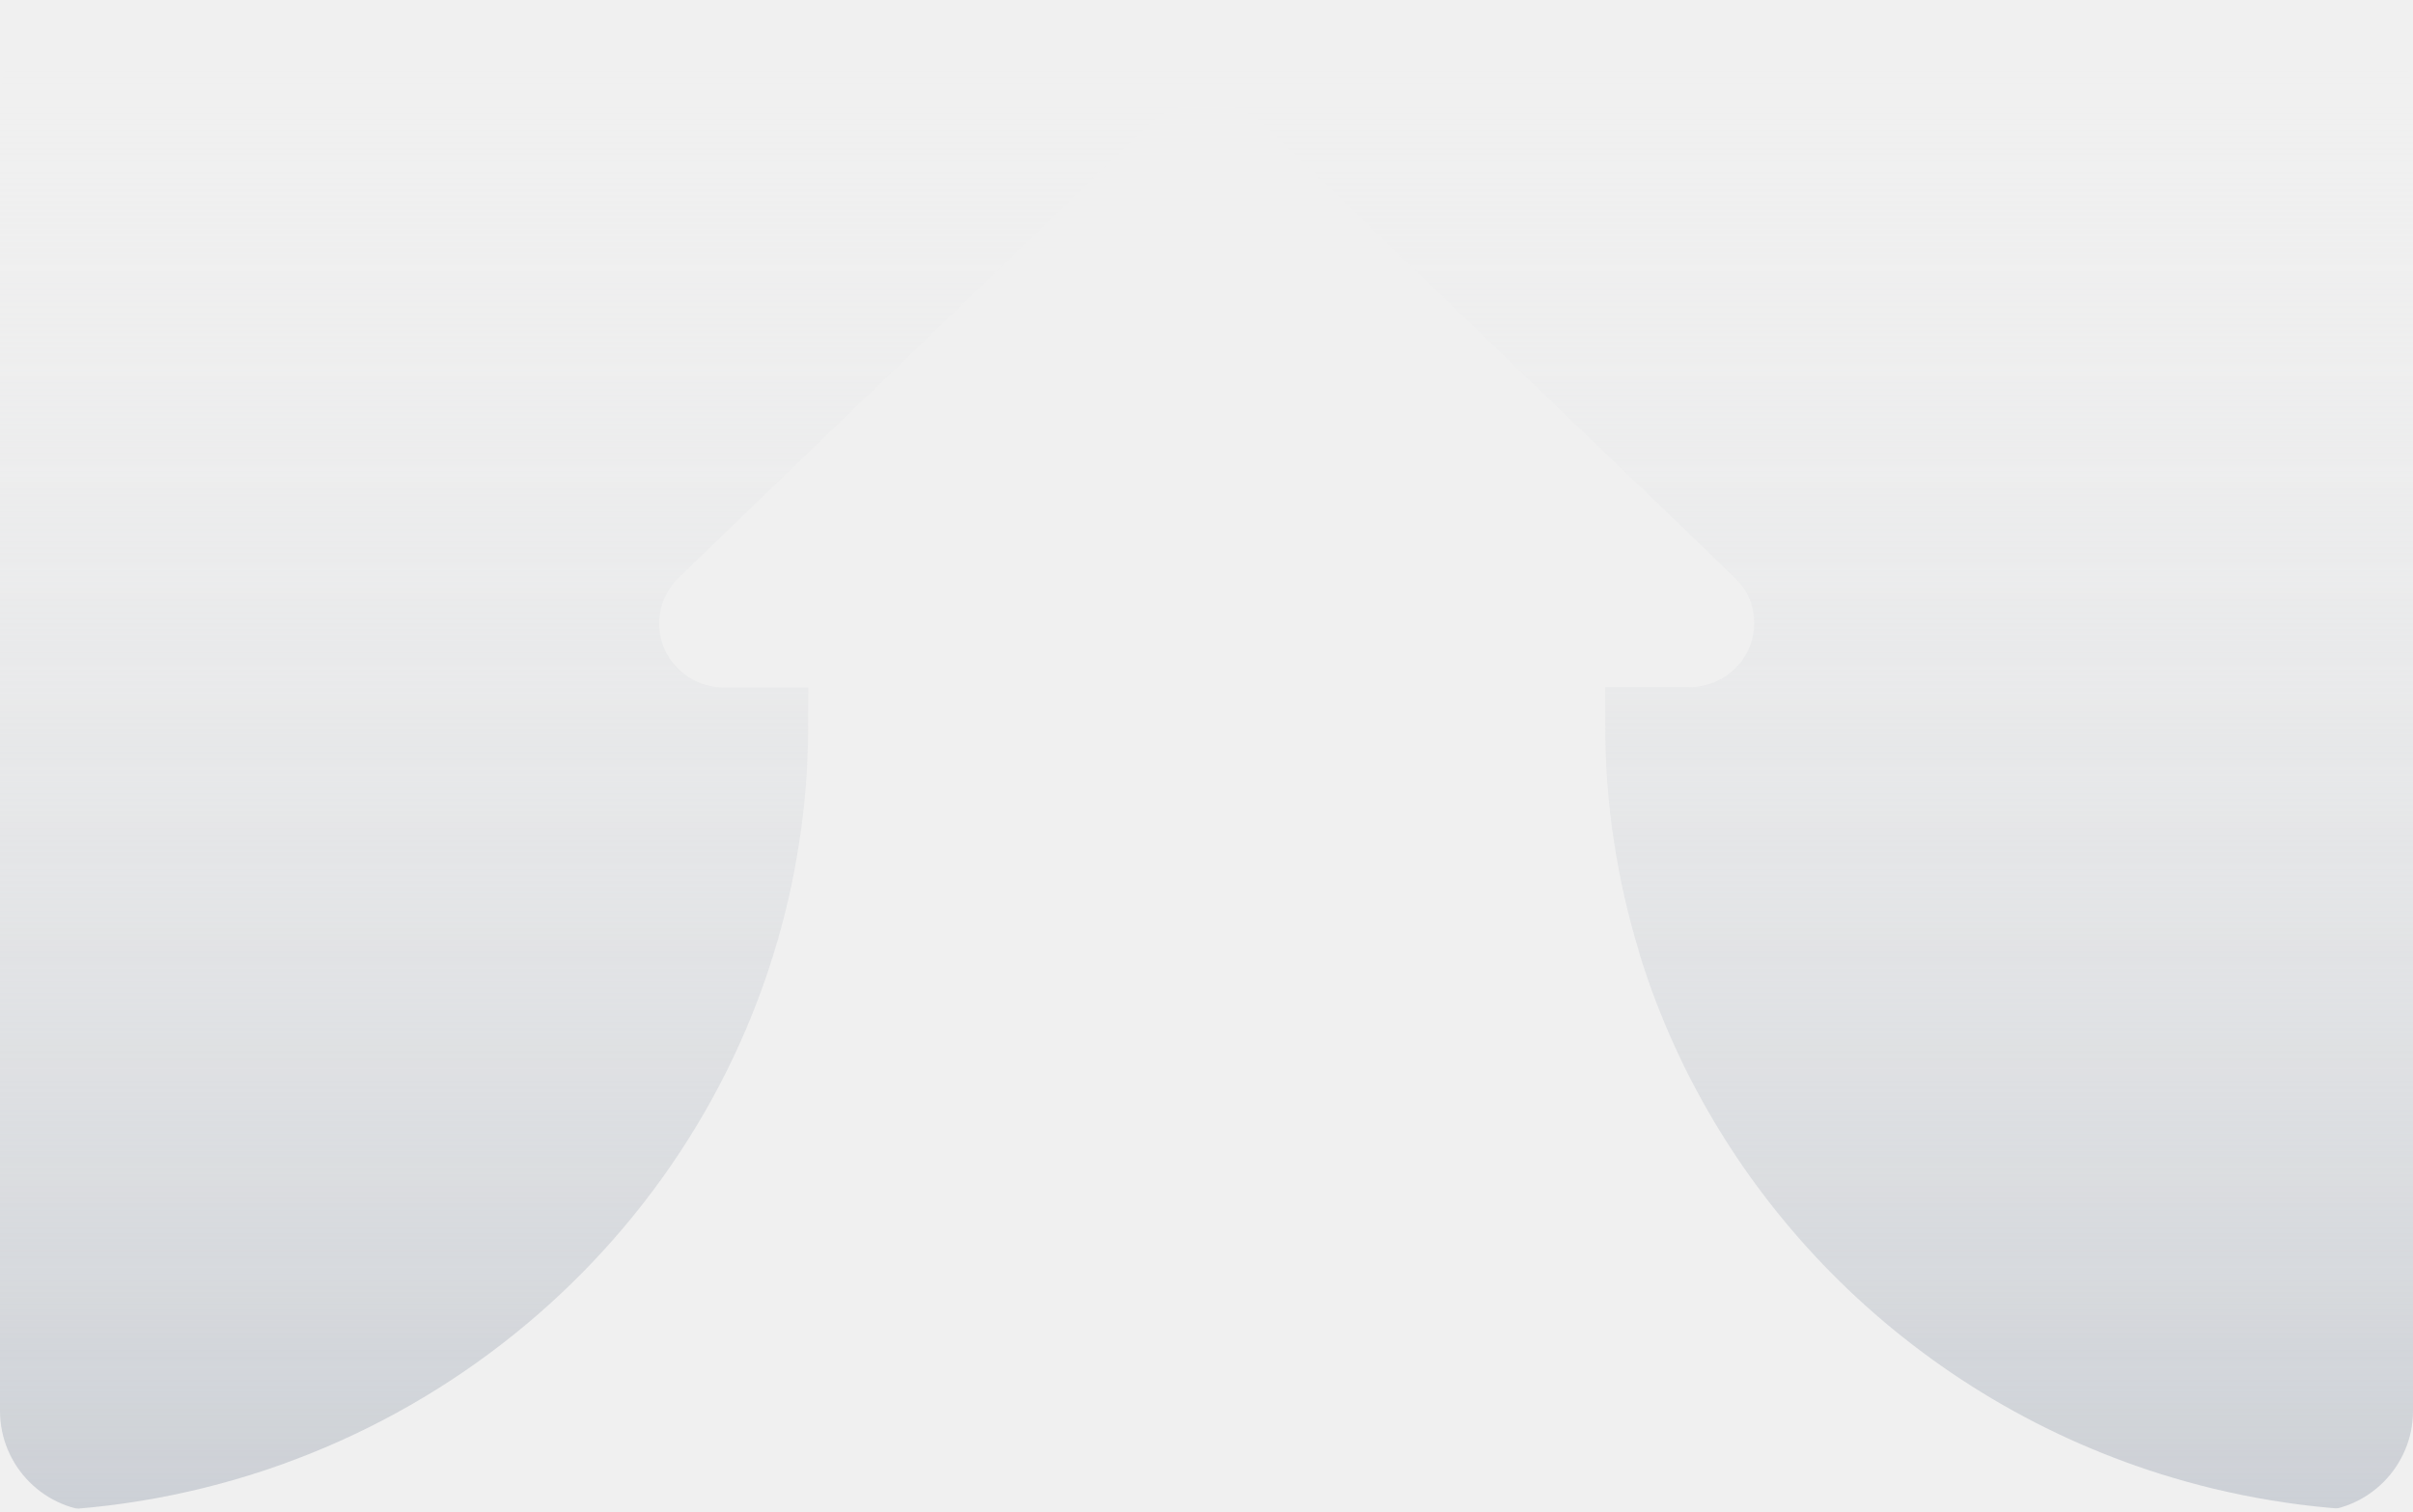
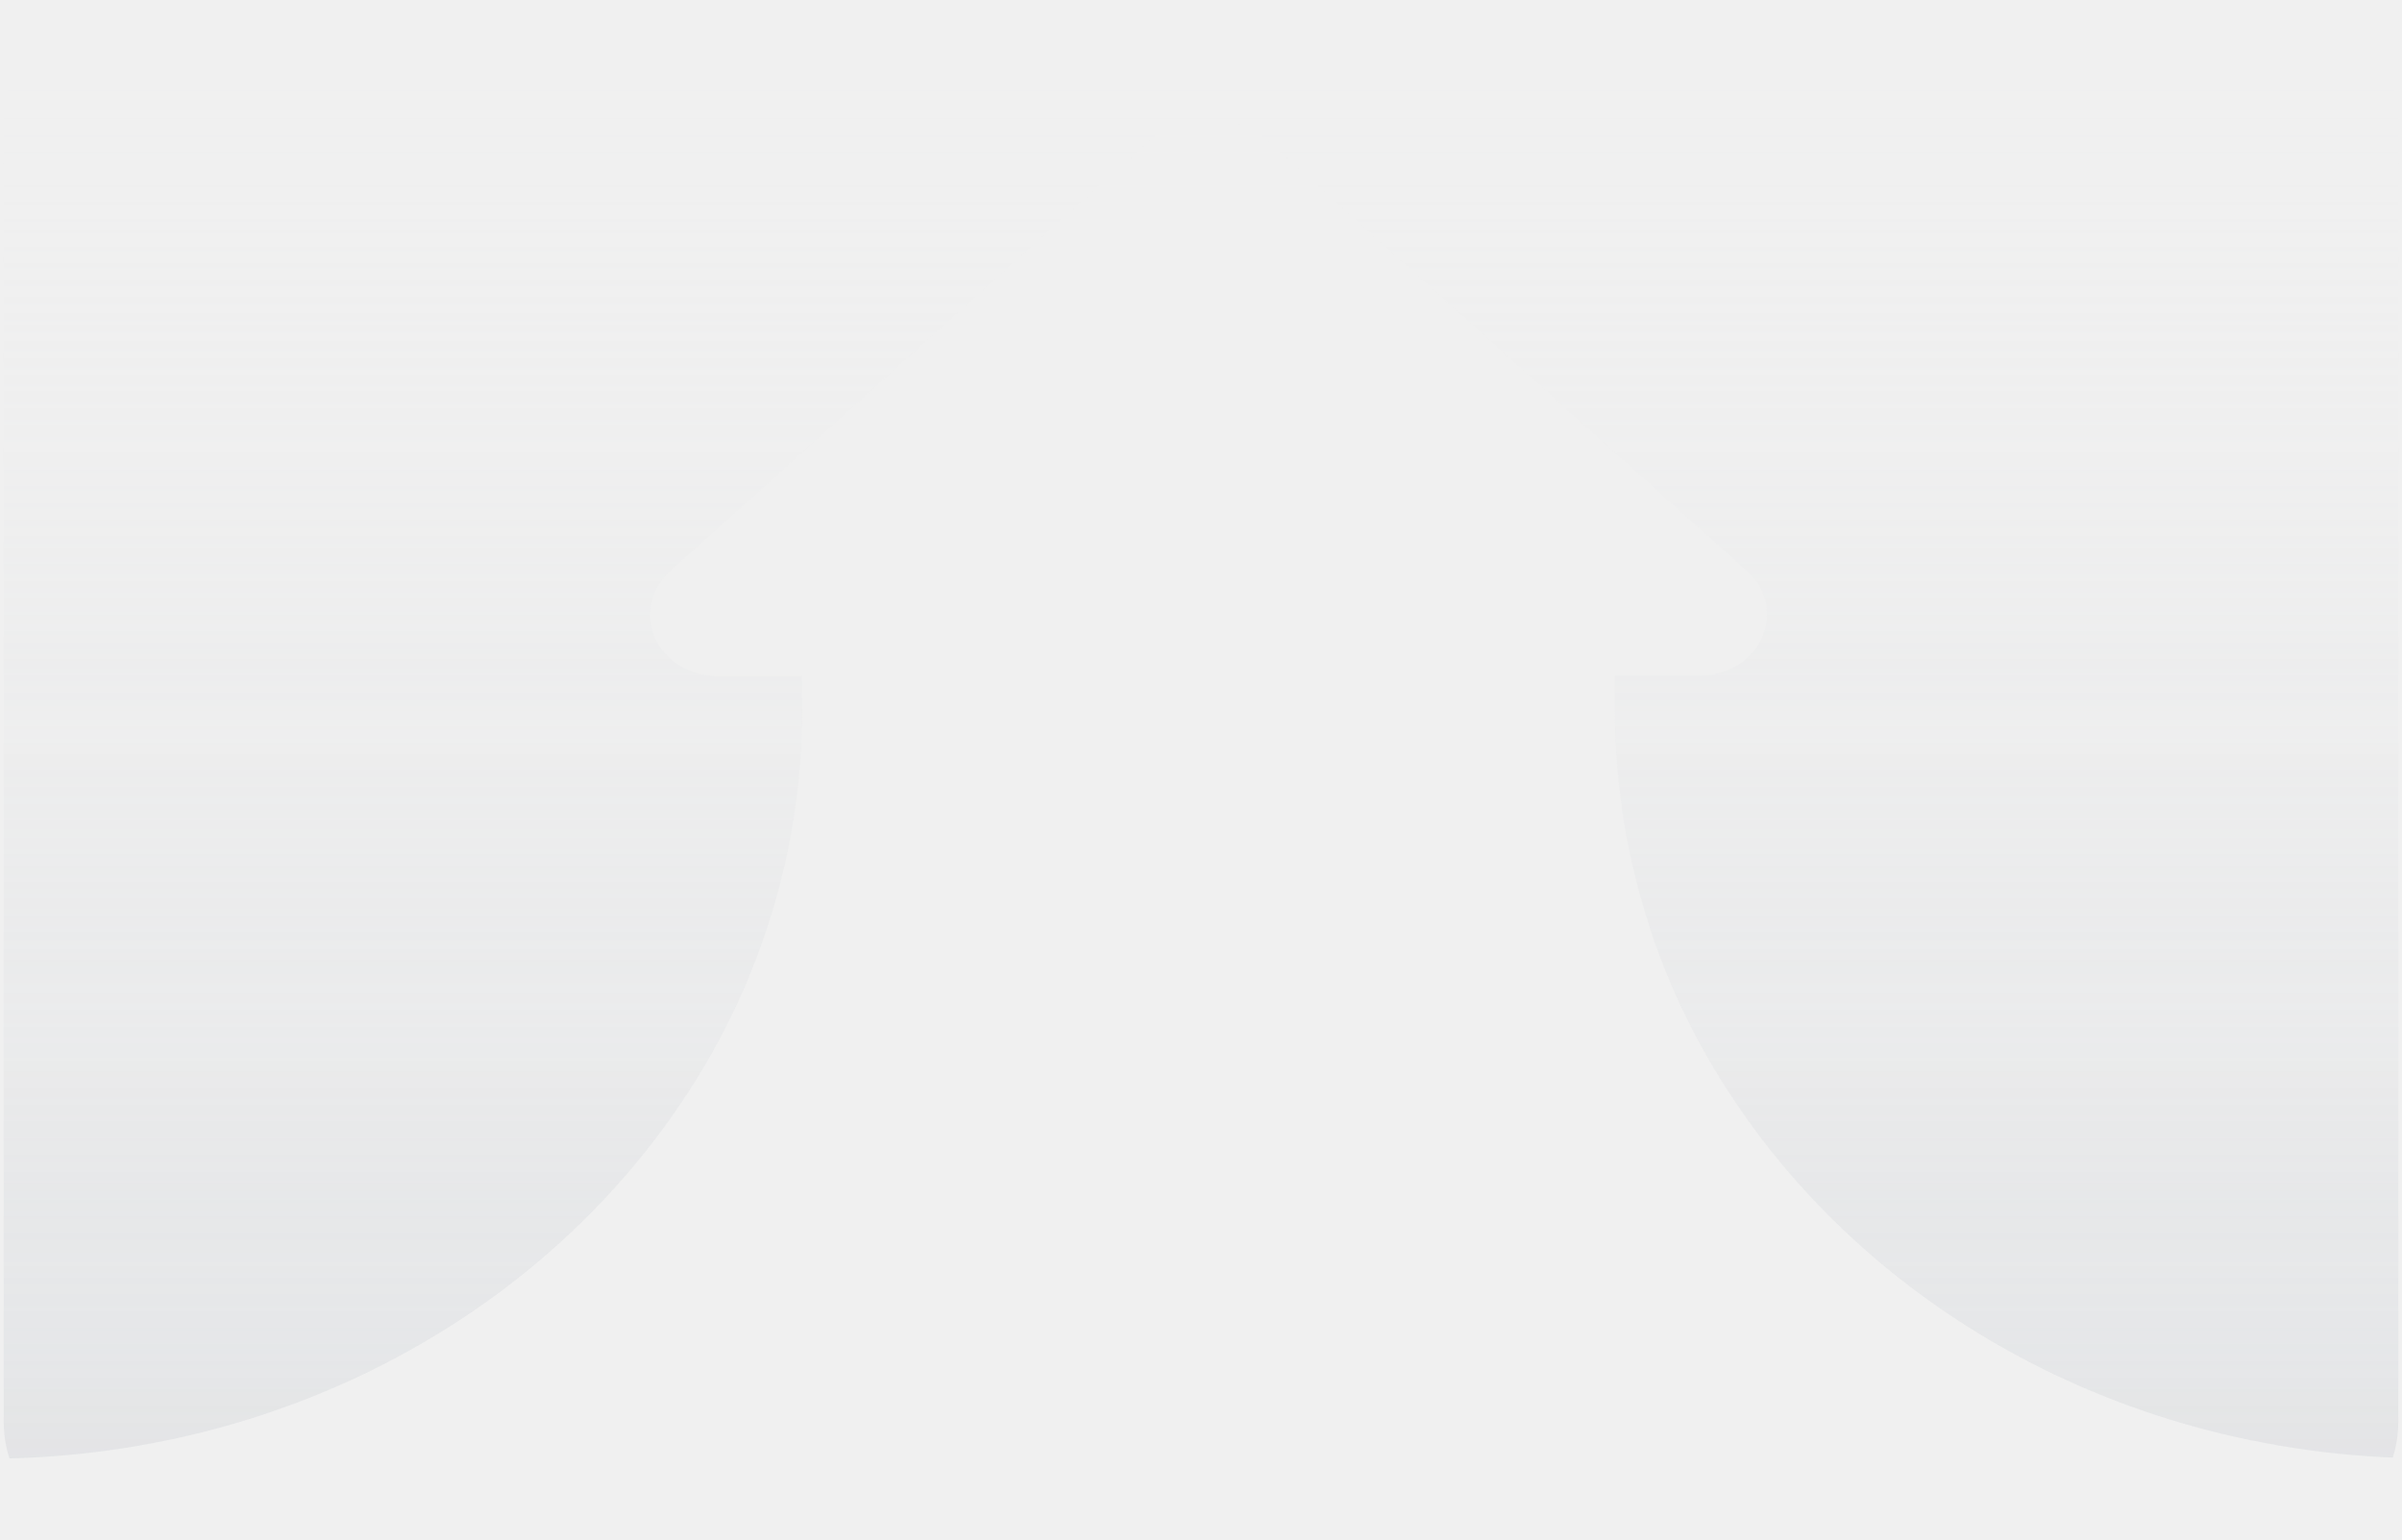
- <svg xmlns="http://www.w3.org/2000/svg" width="383" height="240" viewBox="0 0 383 240" fill="none">
-   <g style="mix-blend-mode:multiply">
-     <mask id="mask0_3022_14723" style="mask-type:alpha" maskUnits="userSpaceOnUse" x="0" y="0" width="383" height="240">
-       <rect width="383" height="240" rx="16" fill="white" />
+ <svg xmlns="http://www.w3.org/2000/svg" width="326" height="209" viewBox="0 0 326 209" fill="none">
+   <g style="mix-blend-mode:multiply" opacity="0.5">
+     <mask id="mask0_3111_9010" style="mask-type:alpha" maskUnits="userSpaceOnUse" x="0" y="0" width="326" height="209">
+       <rect x="0.5" width="325" height="209" rx="16" fill="white" />
    </mask>
-     <g mask="url(#mask0_3022_14723)">
-       <path d="M254.832 -181V-41.008C254.832 -35.315 250.147 -30.704 244.363 -30.704C241.645 -30.704 239.216 -31.672 237.365 -33.323C237.192 -33.437 237.076 -33.607 236.902 -33.721C236.845 -33.778 236.787 -33.835 236.729 -33.892L201.39 -67.936L201.043 -68.278C198.383 -70.783 194.97 -72.092 191.558 -72.092C188.145 -72.092 184.675 -70.783 182.015 -68.278L181.668 -67.936L146.56 -34.063C146.56 -34.063 146.502 -34.006 146.445 -34.006L146.04 -33.607L145.403 -32.981C143.553 -31.501 141.239 -30.647 138.752 -30.647C133.026 -30.647 128.341 -35.144 128.284 -40.781V-181H64.142C28.745 -181 0 -152.706 0 -117.864V240H1.33C58.532 240 106.884 202.768 122.731 151.644C126.317 140.087 128.284 127.79 128.284 115.038V109.174H114.981C109.255 109.174 104.628 104.62 104.628 98.984C104.628 96.82 105.322 94.828 106.479 93.177C106.826 92.664 107.173 92.209 107.636 91.81C107.636 91.81 107.636 91.753 107.751 91.696L122.442 77.521L128.226 71.942L181.783 20.363L182.015 20.135C184.675 17.573 188.088 16.321 191.558 16.321C195.028 16.321 198.44 17.573 201.043 20.135L201.217 20.363L254.774 71.942L260.616 77.521L275.422 91.81C275.422 91.81 275.538 91.867 275.538 91.924C275.943 92.323 276.232 92.721 276.579 93.12C277.794 94.771 278.43 96.763 278.43 98.927C278.43 104.563 273.803 109.117 268.077 109.117H254.774V114.981C254.774 127.62 256.683 139.803 260.211 151.302C260.211 151.416 260.269 151.473 260.269 151.587C272.588 191.268 304.457 222.579 344.769 234.592C356.395 238.064 368.83 239.943 381.612 239.943H383V-117.864C383 -152.706 354.255 -181 318.858 -181H254.716H254.832Z" fill="url(#paint0_linear_3022_14723)" style="mix-blend-mode:soft-light" />
+     <g mask="url(#mask0_3111_9010)">
+       <g opacity="0.7">
+         <path d="M219.23 -144V-30.277C219.23 -25.653 215.144 -21.907 210.1 -21.907C207.73 -21.907 205.611 -22.693 203.997 -24.034C203.846 -24.127 203.745 -24.265 203.594 -24.358C203.543 -24.404 203.493 -24.45 203.442 -24.497L172.625 -52.153L172.322 -52.43C170.002 -54.465 167.026 -55.529 164.05 -55.529C161.075 -55.529 158.048 -54.465 155.728 -52.43L155.426 -52.153L124.81 -24.635C124.81 -24.635 124.759 -24.589 124.709 -24.589L124.356 -24.265L123.801 -23.757C122.187 -22.554 120.169 -21.86 118.001 -21.86C113.007 -21.86 108.922 -25.514 108.871 -30.093V-144H52.936C22.068 -144 -3 -121.015 -3 -92.712V198H-1.84C48.043 198 90.209 167.754 104.029 126.224C107.156 116.836 108.871 106.846 108.871 96.487V91.723H97.271C92.277 91.723 88.242 88.023 88.242 83.445C88.242 81.688 88.847 80.069 89.856 78.728C90.159 78.312 90.462 77.942 90.865 77.618C90.865 77.618 90.865 77.572 90.966 77.525L103.777 66.01L108.821 61.477L155.526 19.577L155.728 19.392C158.048 17.311 161.024 16.294 164.05 16.294C167.077 16.294 170.053 17.311 172.322 19.392L172.474 19.577L219.179 61.477L224.273 66.01L237.185 77.618C237.185 77.618 237.286 77.664 237.286 77.71C237.639 78.034 237.892 78.358 238.194 78.681C239.253 80.023 239.808 81.641 239.808 83.399C239.808 87.977 235.773 91.677 230.78 91.677H219.179V96.441C219.179 106.708 220.844 116.604 223.92 125.946C223.92 126.039 223.971 126.085 223.971 126.178C234.714 158.412 262.505 183.848 297.66 193.607C307.799 196.428 318.643 197.954 329.789 197.954H331V-92.712C331 -121.015 305.932 -144 275.064 -144H219.129H219.23Z" fill="url(#paint0_linear_3111_9010)" style="mix-blend-mode:soft-light" />
+       </g>
    </g>
  </g>
  <defs>
-     <linearGradient id="paint0_linear_3022_14723" x1="191.5" y1="2.542" x2="191.5" y2="240" gradientUnits="userSpaceOnUse">
+     <linearGradient id="paint0_linear_3111_9010" x1="164" y1="5.101" x2="164" y2="198" gradientUnits="userSpaceOnUse">
      <stop stop-color="white" stop-opacity="0" />
      <stop offset="1" stop-color="#D9DDE3" />
    </linearGradient>
  </defs>
</svg>
